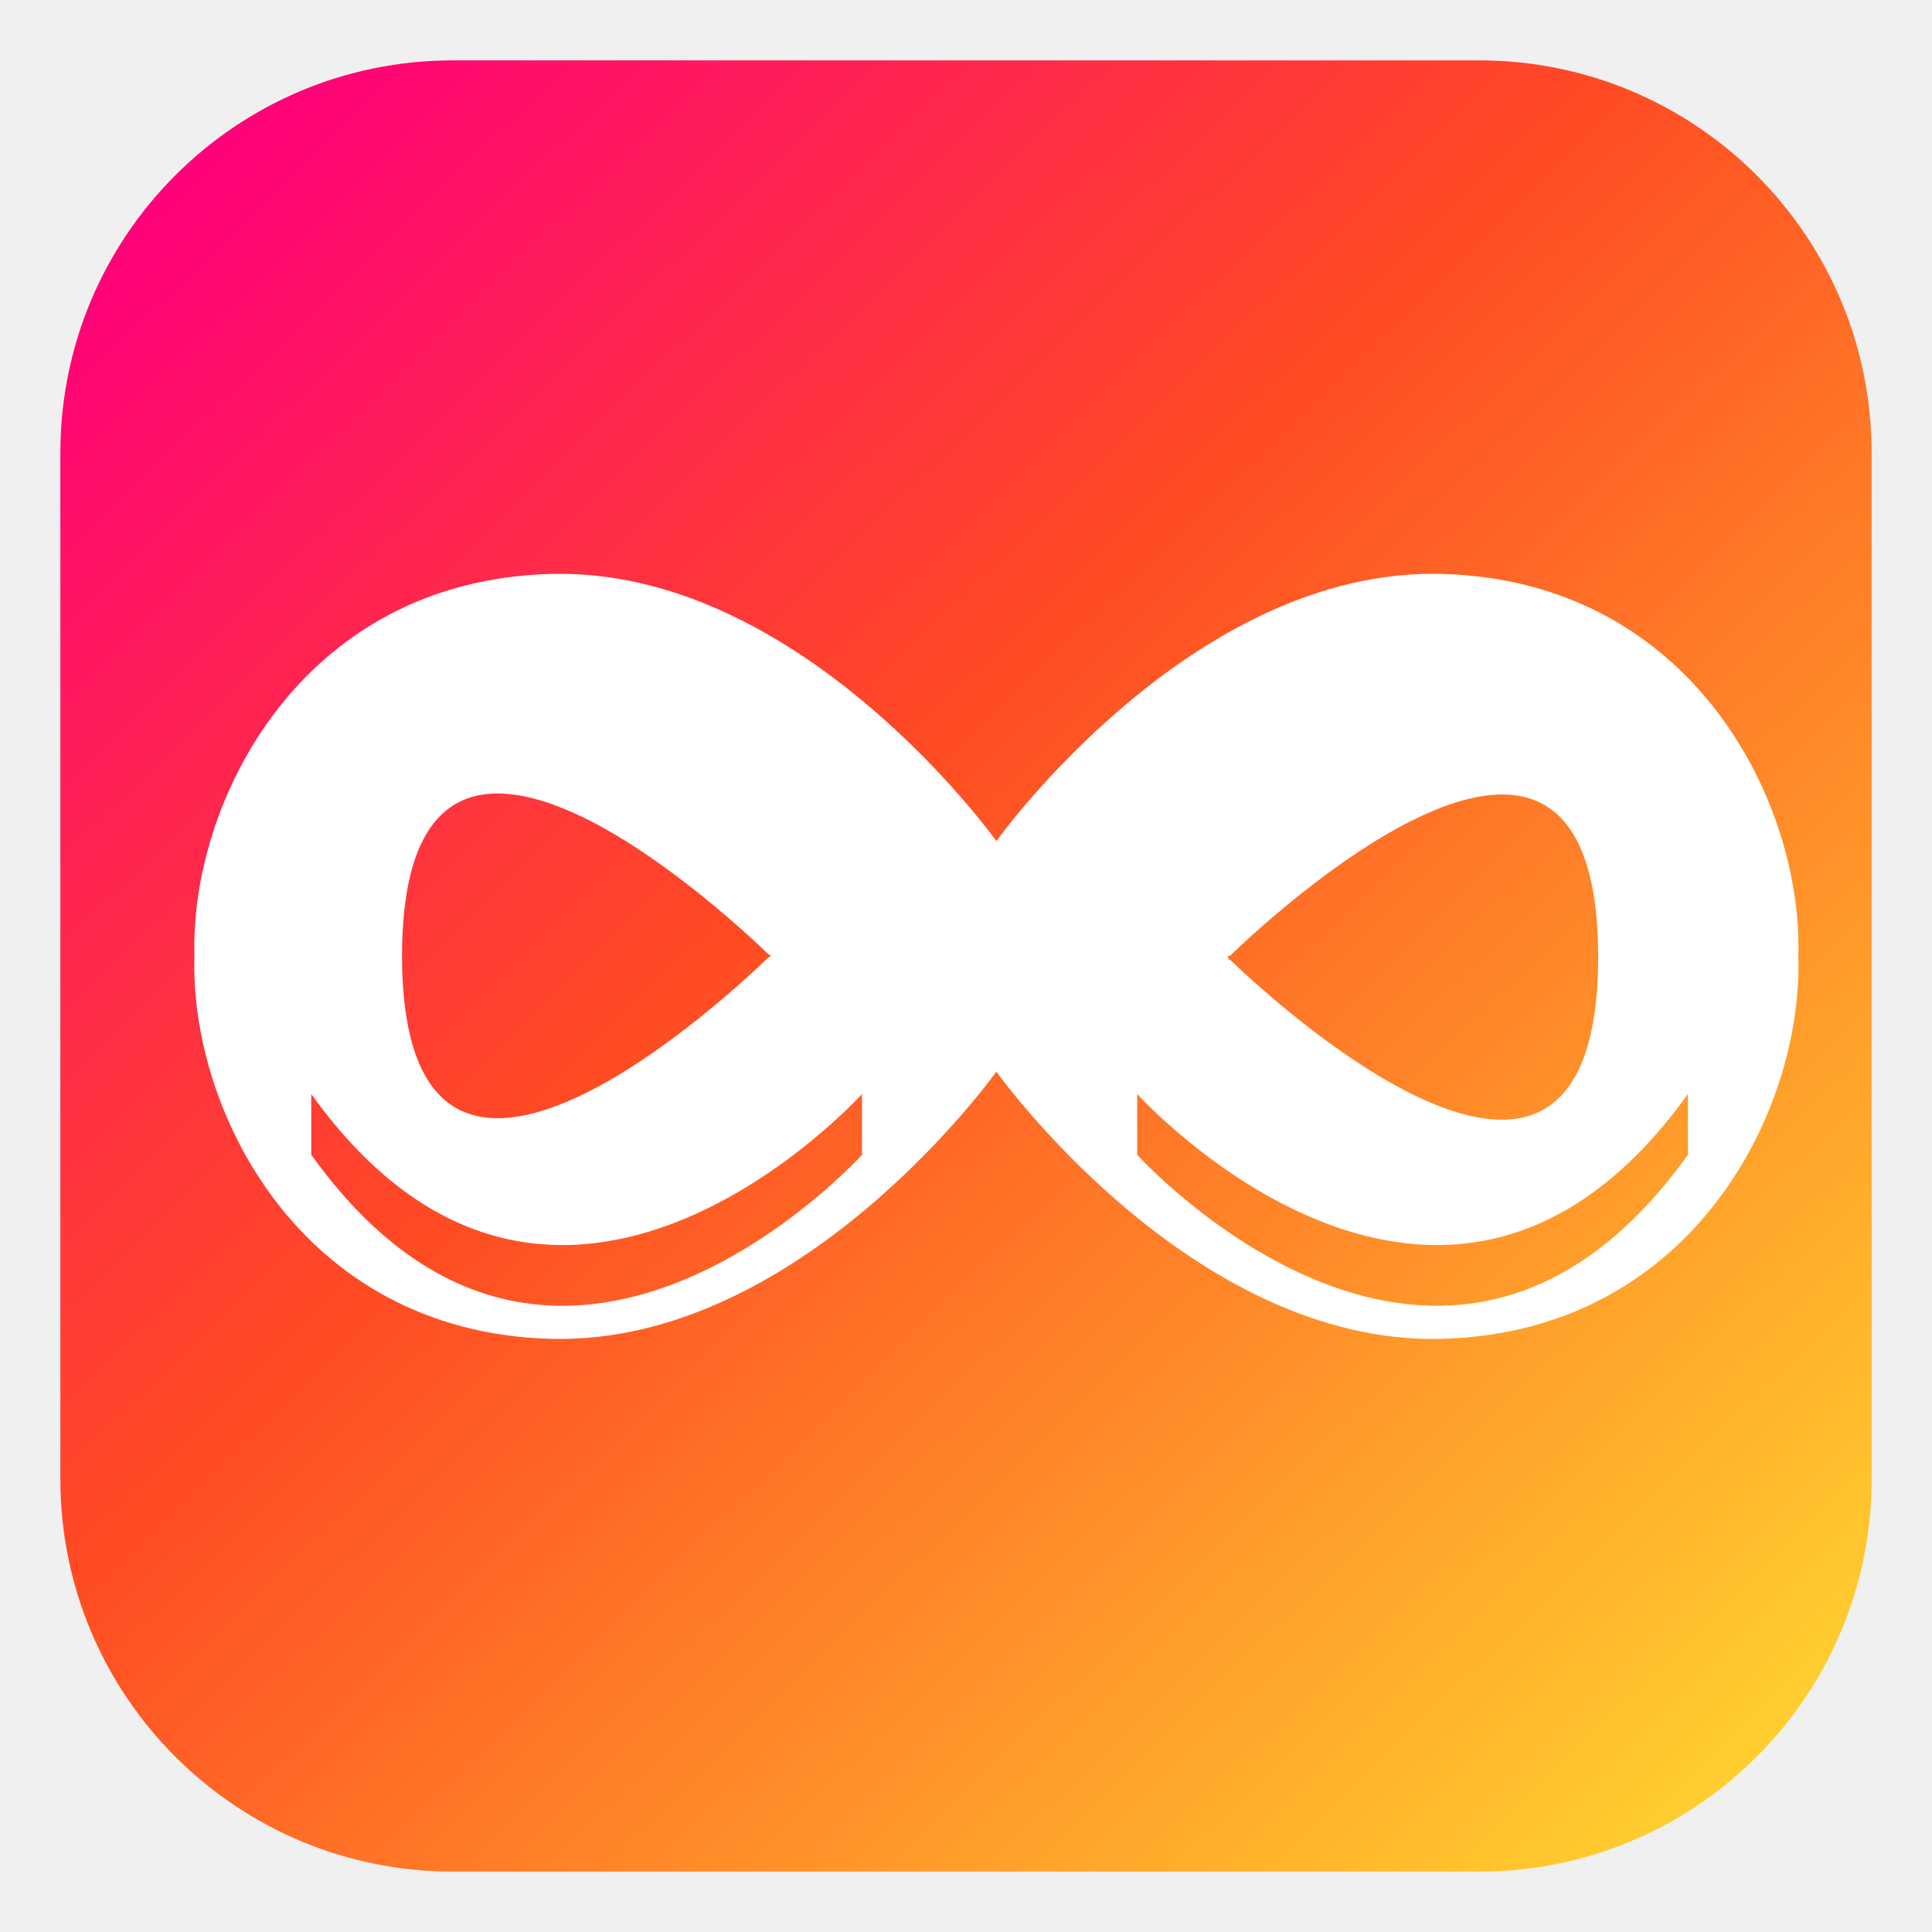
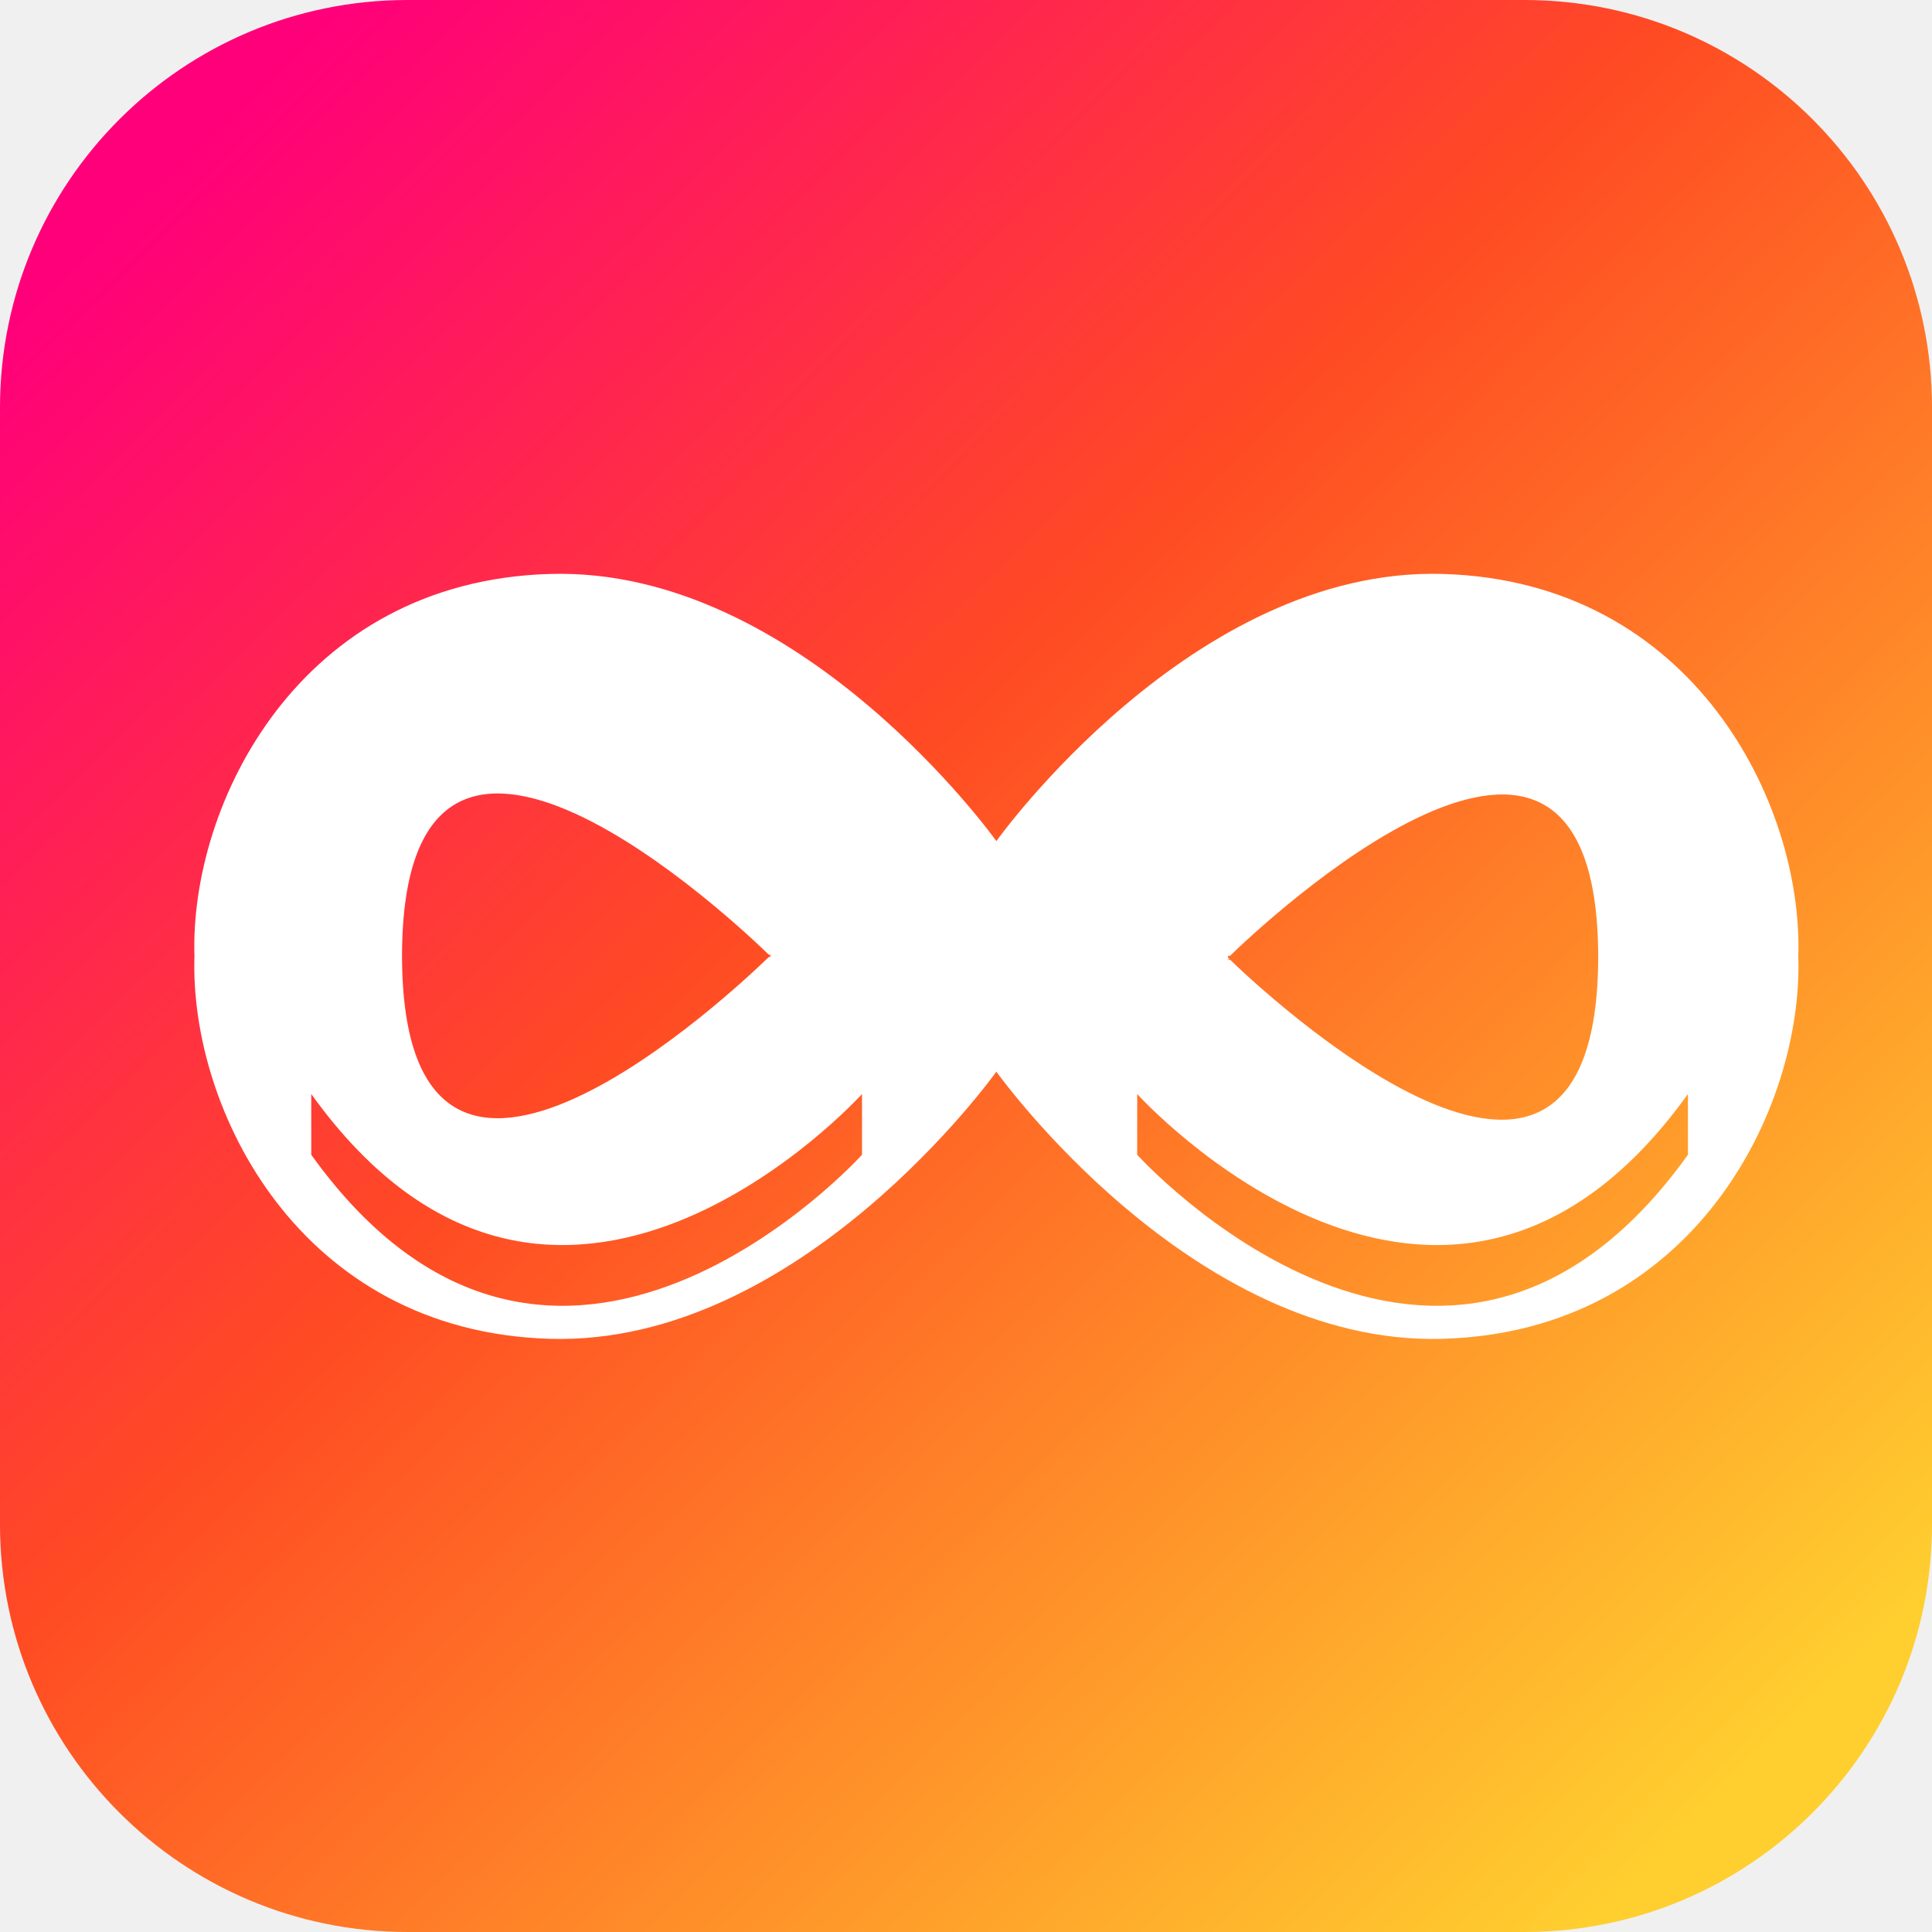
<svg xmlns="http://www.w3.org/2000/svg" viewBox="0 0 512 512" role="img" aria-labelledby="title">
  <defs>
    <linearGradient id="brand-gradient" x1="48" y1="42" x2="464" y2="470" gradientUnits="userSpaceOnUse">
      <stop offset="0" stop-color="#ff007a" />
      <stop offset="0.42" stop-color="#ff4b23" />
      <stop offset="1" stop-color="#ffcf2f" />
    </linearGradient>
  </defs>
-   <rect x="16" y="16" width="480" height="480" rx="104" fill="url(#brand-gradient)" />
+   <rect width="512" height="512" rx="108" fill="url(#brand-gradient)" />
  <path fill="#fff" d="M382.36 152.1C315.88 150.16 264.05 222.9 264.05 222.9s-51.83-72.74-118.31-70.8c-66.47 1.94-95.5 61-94.21 101.35-1.29 40.35 27.74 99.41 94.21 101.35 66.48 1.94 118.31-70.8 118.31-70.8s51.83 72.74 118.31 70.8c66.47-1.94 95.5-61 94.21-101.35 1.29-40.35-27.74-99.41-94.21-101.35ZM106.54 253.04c.34-92.35 89.53-7.5 97.24 0h.53l-.27.27.27.27h-.53c-7.71 7.5-96.9 92.35-97.24 0v-.54Zm121.9 52.99s-81.35 90.05-145.95 0v-16.1c64.6 90.05 145.95 0 145.95 0v16.1Zm96.99-52.72h.53c7.71-7.5 97.24-92.35 97.58 0 0 .09 0 .18.01.27-.01.09-.01.18-.01.27-.34 92.35-89.87 7.96-97.58.46h-.53l.27-.27-.27-.27Zm121.89 52.72c-64.6 90.05-145.95 0-145.95 0v-16.1s81.35 90.05 145.95 0v16.1Z" />
</svg>
